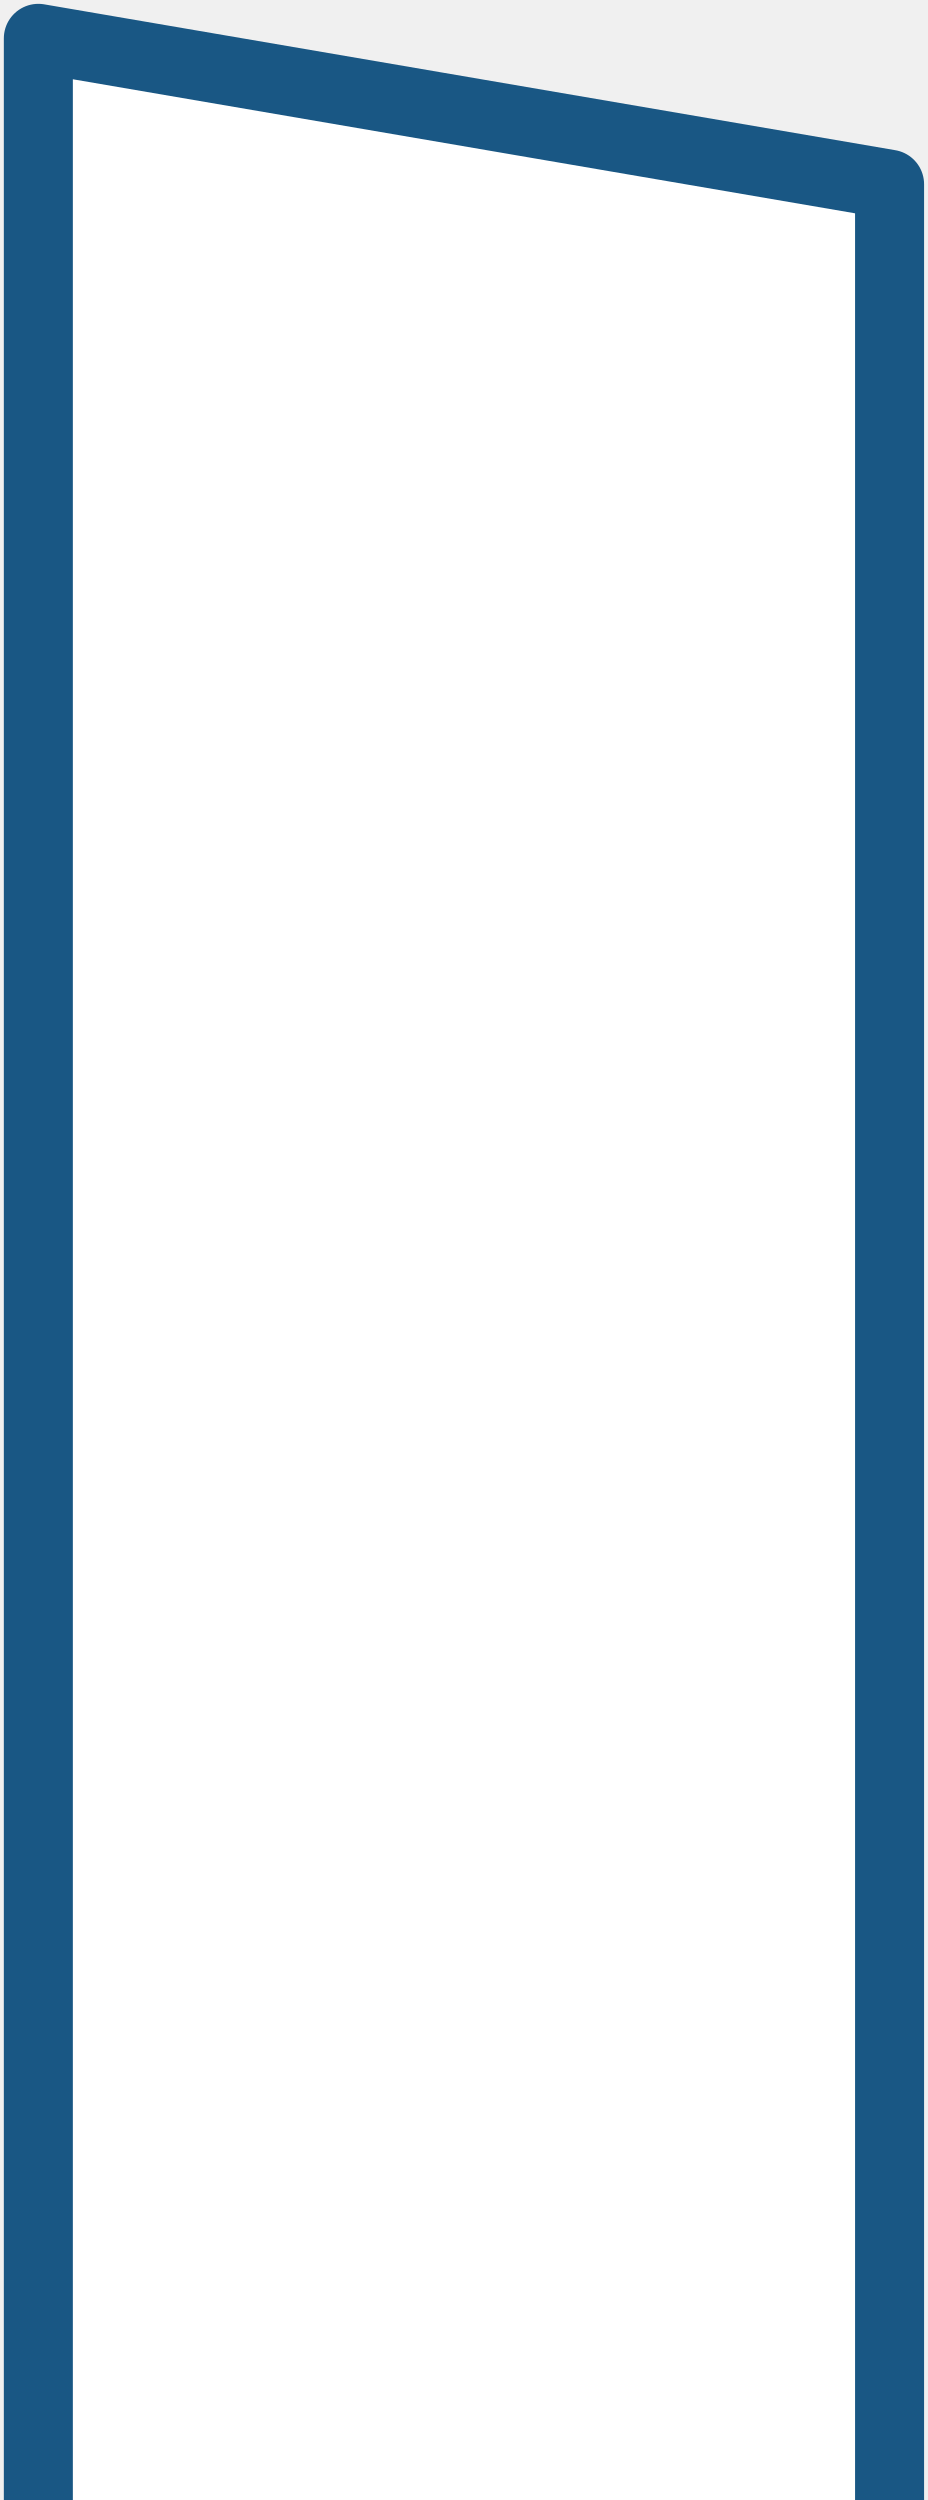
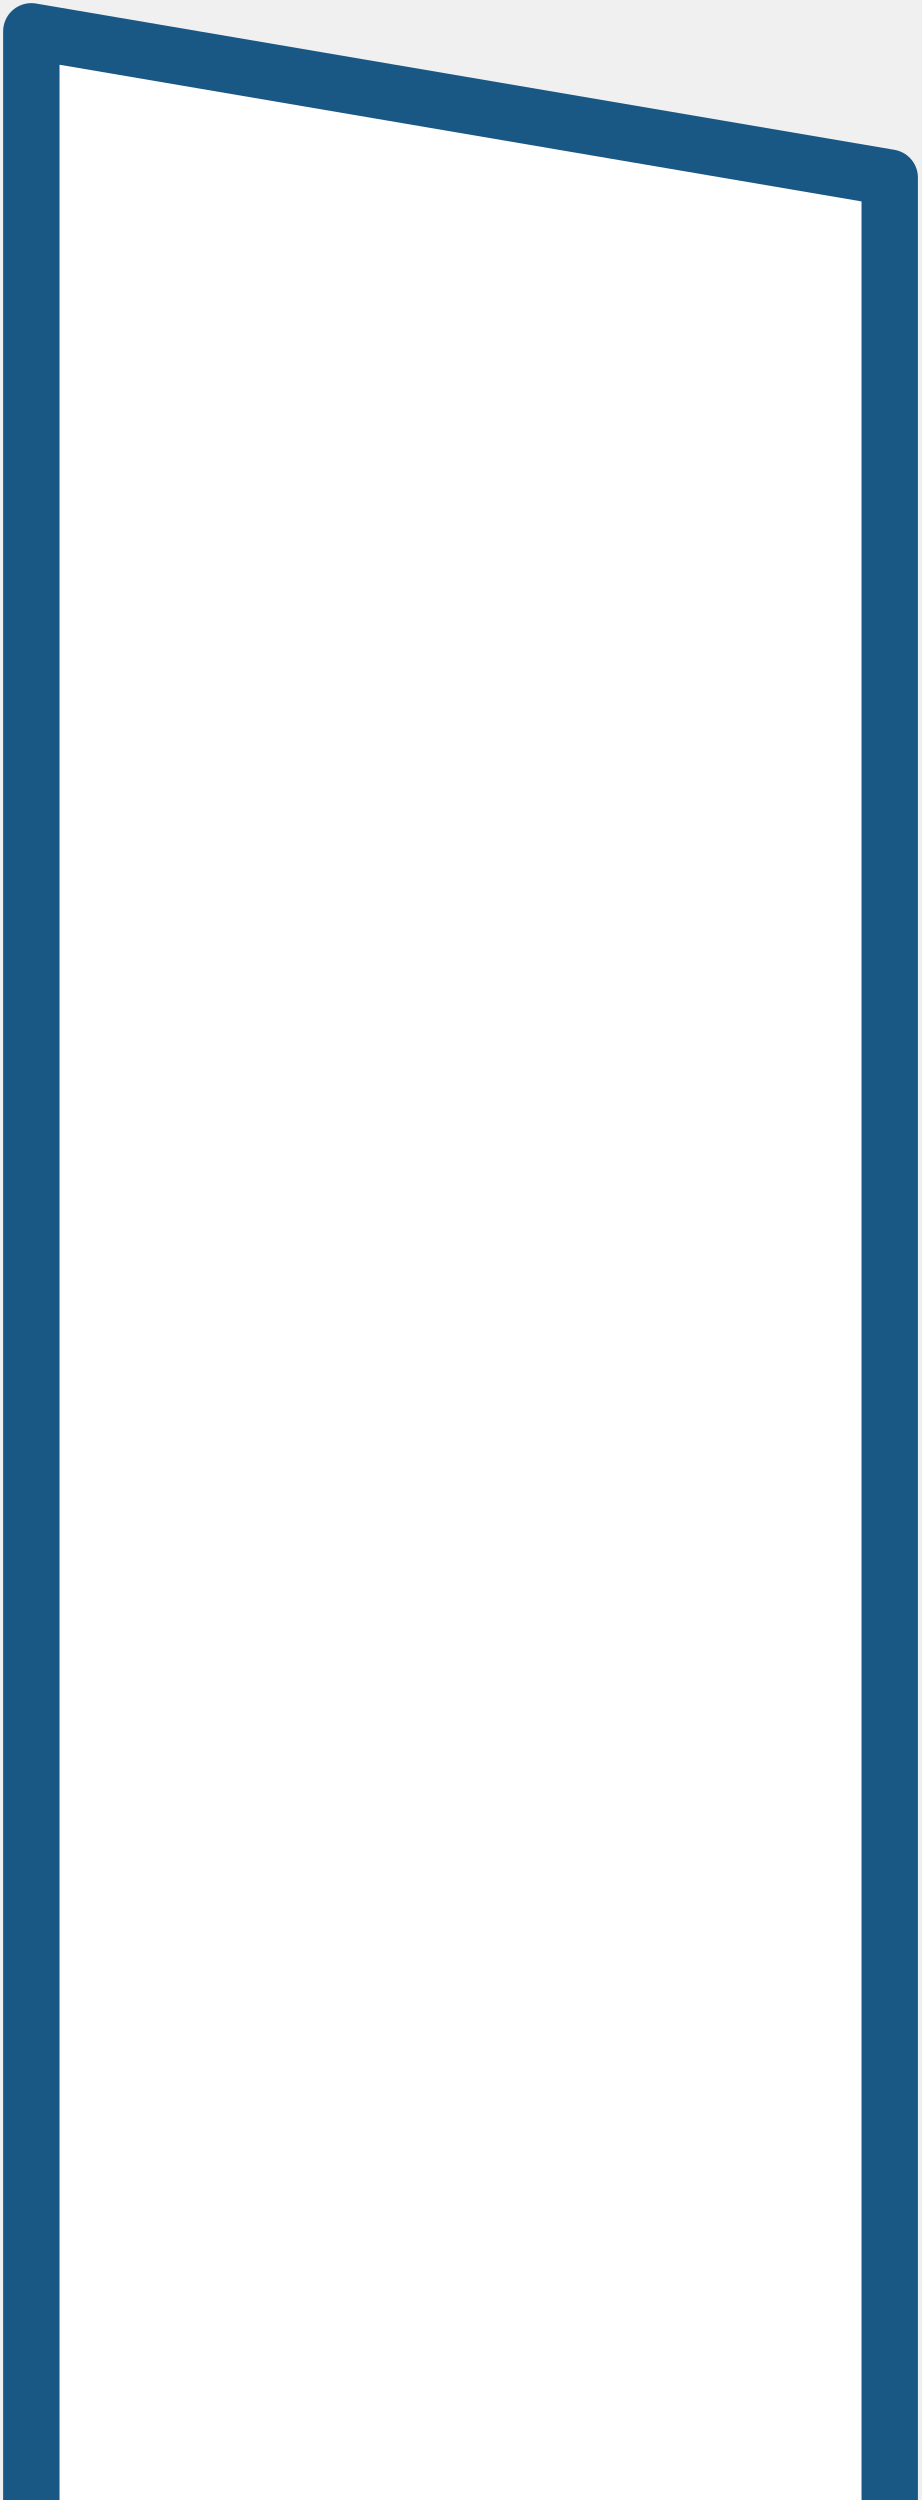
- <svg xmlns="http://www.w3.org/2000/svg" width="121" height="326" viewBox="0 0 121 326" fill="none">
-   <path d="M116 326V24.023L5 5V46.103V326" fill="white" />
-   <path d="M116 326V24.023L5 5V46.103V326" stroke="#195784" stroke-width="9" stroke-miterlimit="10" stroke-linejoin="round" />
+ <svg xmlns="http://www.w3.org/2000/svg" width="147" height="399" viewBox="0 0 147 399" fill="none">
+   <path d="M142 399V28.349L5 5V55.45V399" fill="white" />
+   <path d="M142 399V28.349L5 5V55.45V399" stroke="#195784" stroke-width="9" stroke-miterlimit="10" stroke-linejoin="round" />
</svg>
